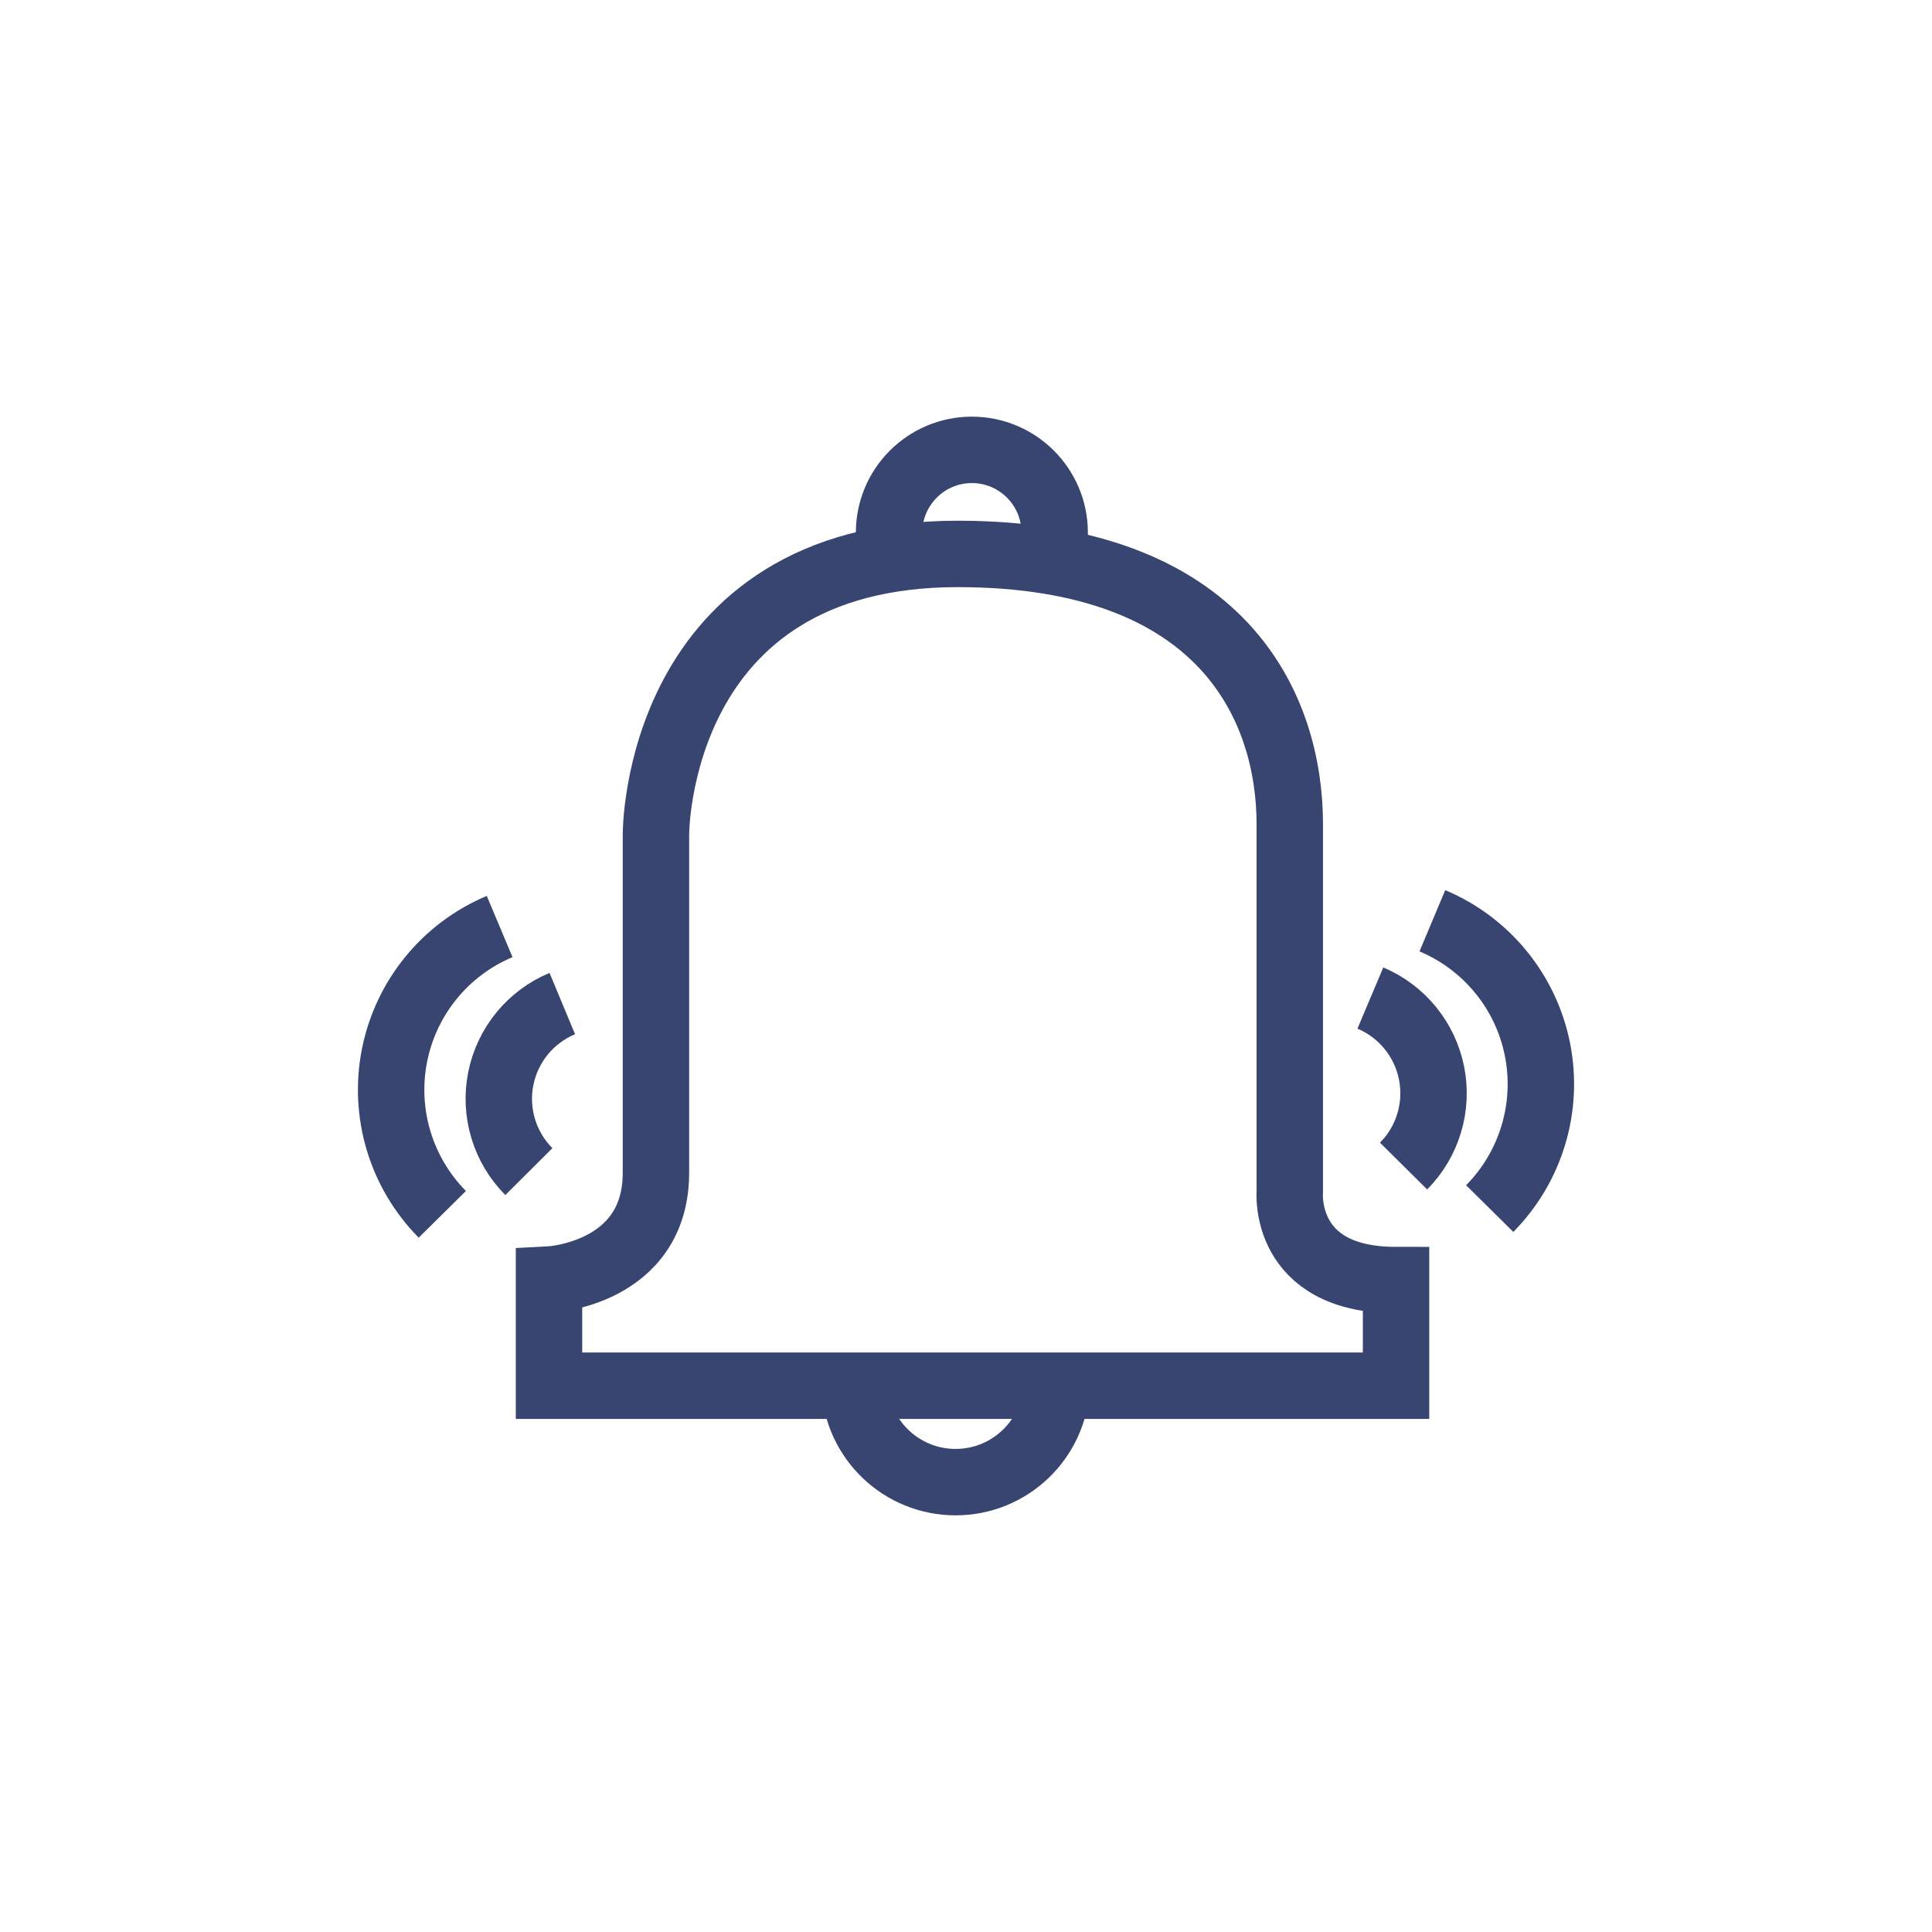
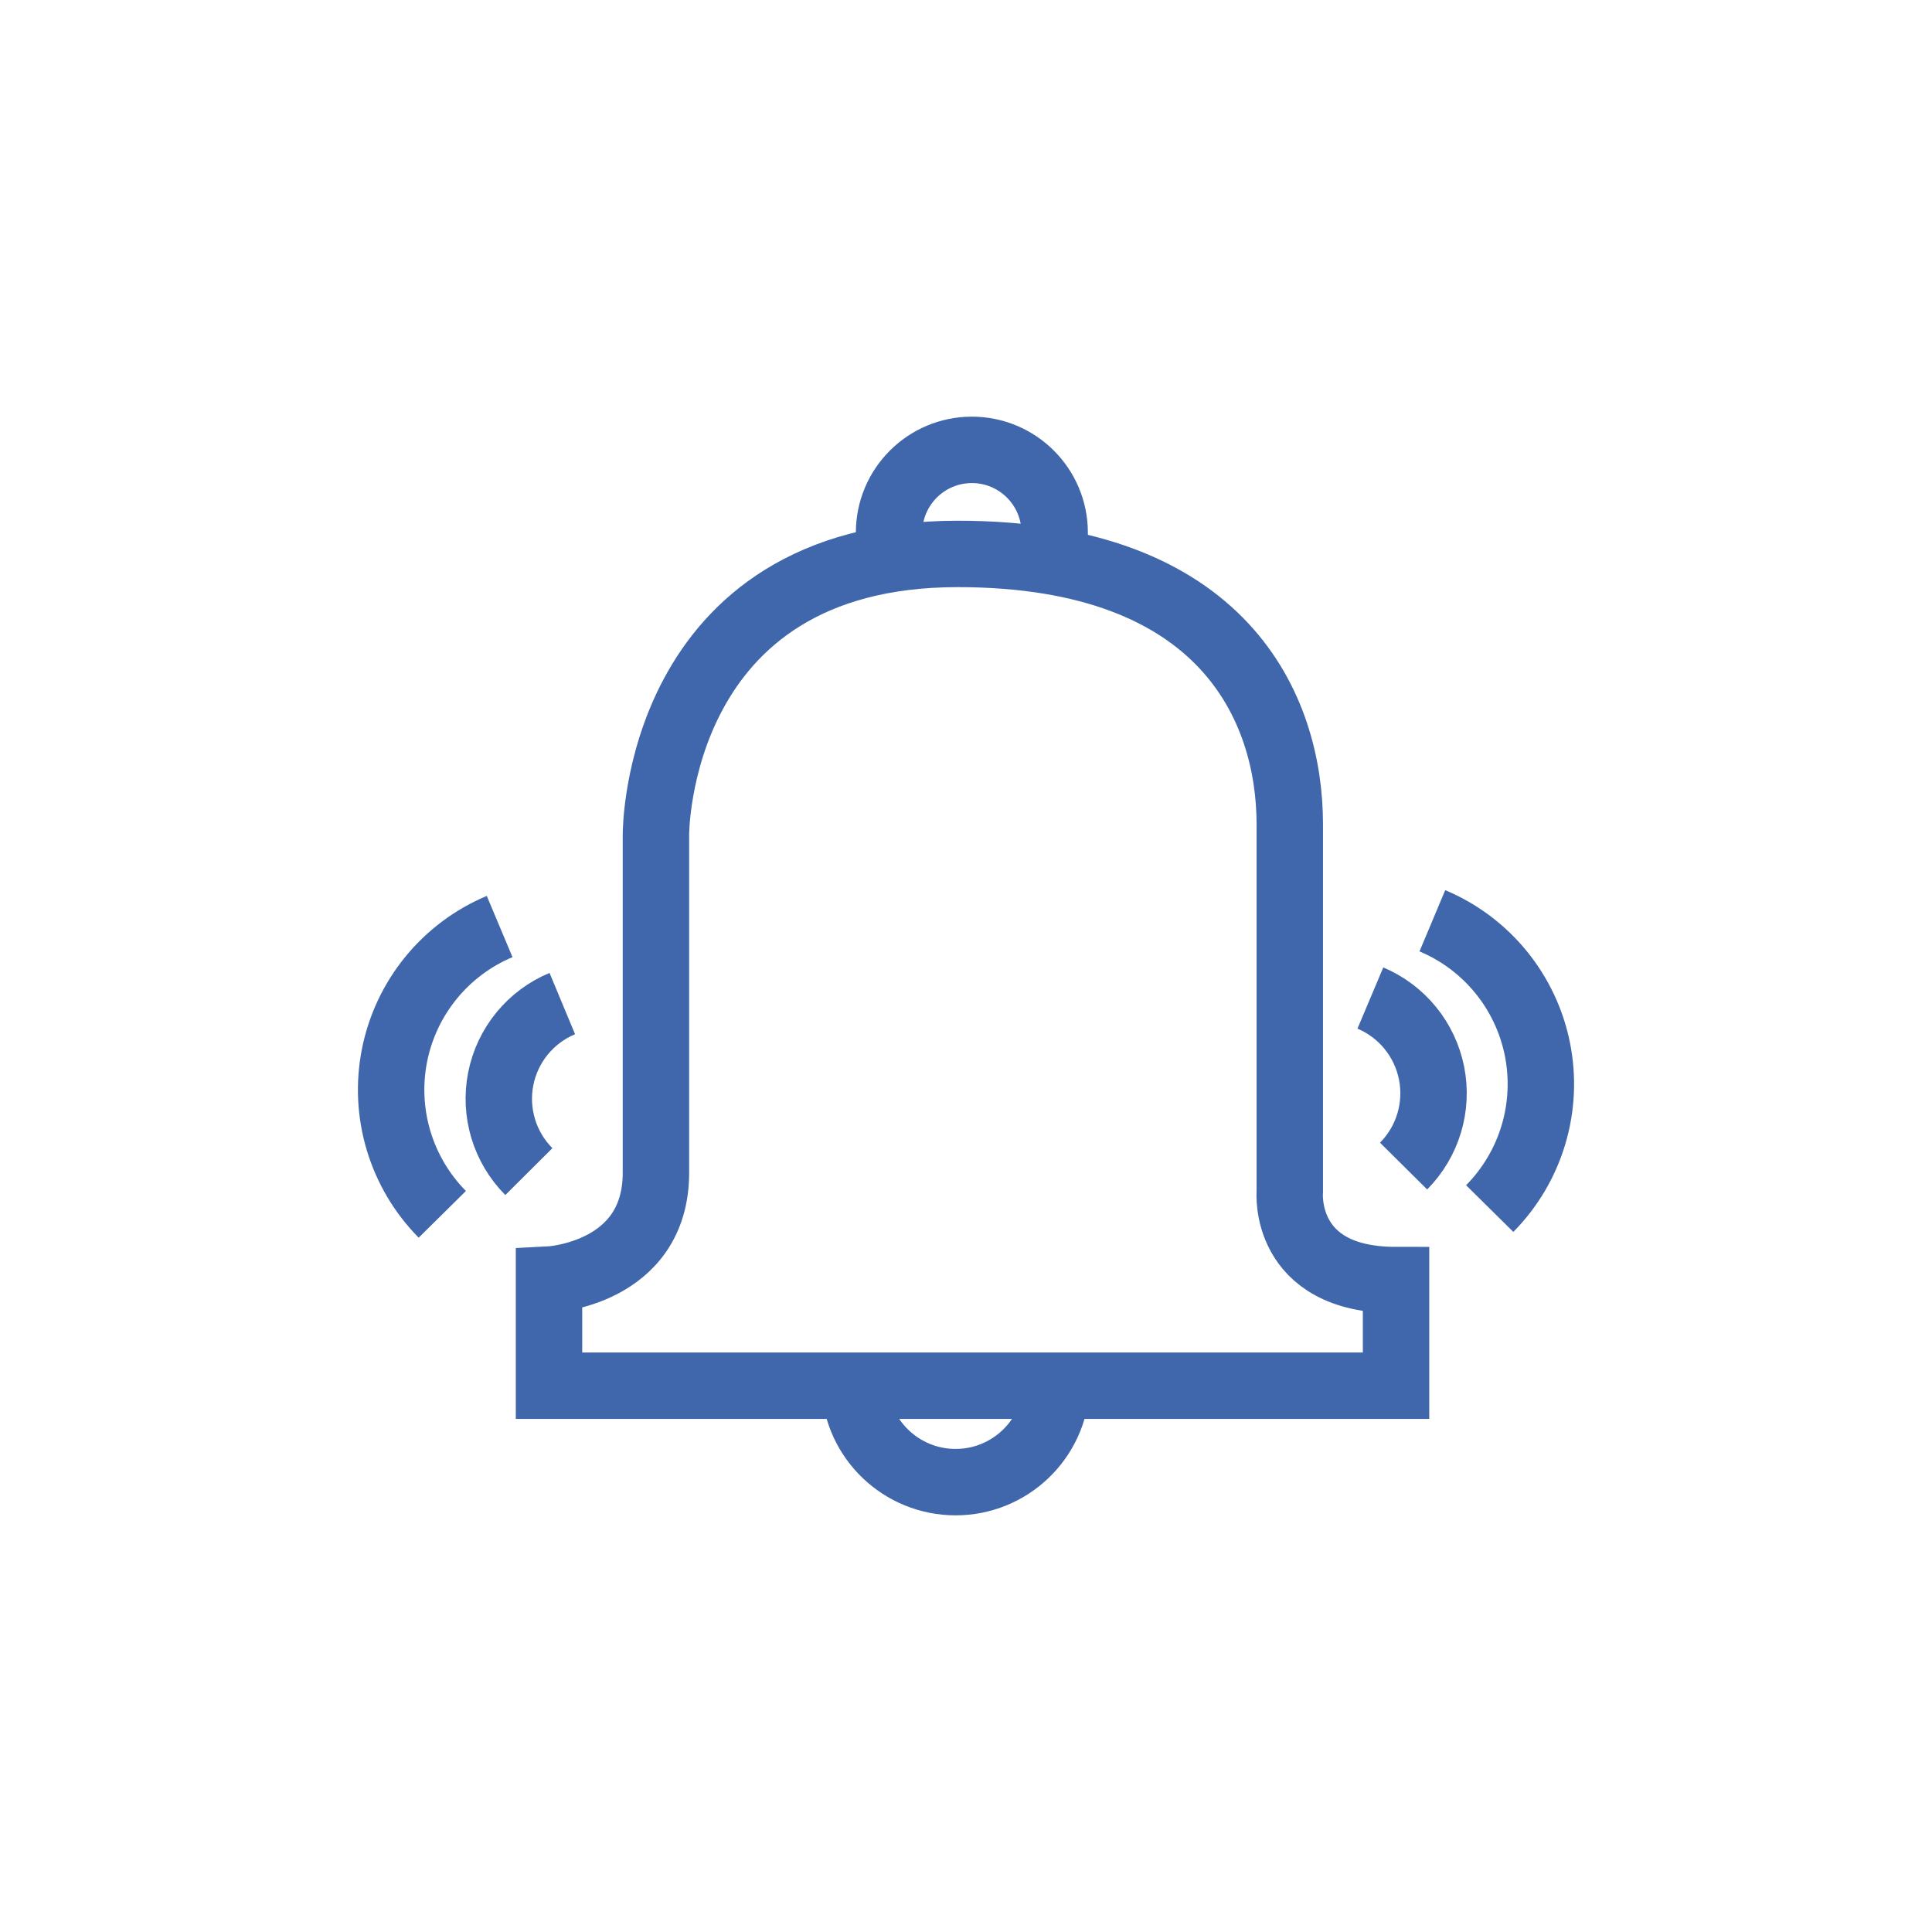
- <svg xmlns="http://www.w3.org/2000/svg" style="color:#374570;" fill="currentColor" stroke="currentColor" stroke-width="0" viewBox="-4.8 -4.8 33.60 33.60" version="1.1" id="svg3" xml:space="preserve">
+ <svg xmlns="http://www.w3.org/2000/svg" style="color:#4067AB;" fill="currentColor" stroke="currentColor" stroke-width="0" viewBox="-4.8 -4.8 33.60 33.60" version="1.1" id="svg3" xml:space="preserve">
  <defs id="defs3" />
  <g id="SVGRepo_tracerCarrier" stroke-linecap="round" stroke-linejoin="round" stroke-width="0.624" />
  <path id="path1" />
  <g style="fill:none;stroke-width:3" id="g35" transform="translate(-21.64189,-20.21873)">
    <g id="SVGRepo_tracerCarrier-6" stroke-linecap="round" stroke-linejoin="round" />
    <g id="SVGRepo_iconCarrier" transform="matrix(0.3850294,0,0,0.3850294,21.23047,19.88118)">
      <path d="m 13.4,51 v -4.79 c 0,0 4.83,-0.24 4.83,-4.83 V 26.1 c 0,0 -0.05,-12.67 13.63,-12.67 12.06,0 15,7 15,12.21 v 16.59 c 0,0 -0.36,4 4.8,4 V 51 Z" id="path2" />
      <path d="m 36.24,13.79 v -1.32 a 3.74,3.74 0 0 0 -7.48,0 v 1.2" id="path3" />
      <path d="M 36.33,51 A 4.57,4.57 0 0 1 27.2,51" id="path4" />
      <path d="M 50.5,33.49 A 4.67,4.67 0 0 1 52,41.08" id="path5" />
      <path d="m 53.3,30 a 8,8 0 0 1 2.59,13" id="path6" />
      <path d="m 14,33.74 a 4.66,4.66 0 0 0 -1.51,7.59" id="path7" />
      <path d="m 11.17,30.26 a 8,8 0 0 0 -2.59,13" id="path8" />
    </g>
  </g>
</svg>
